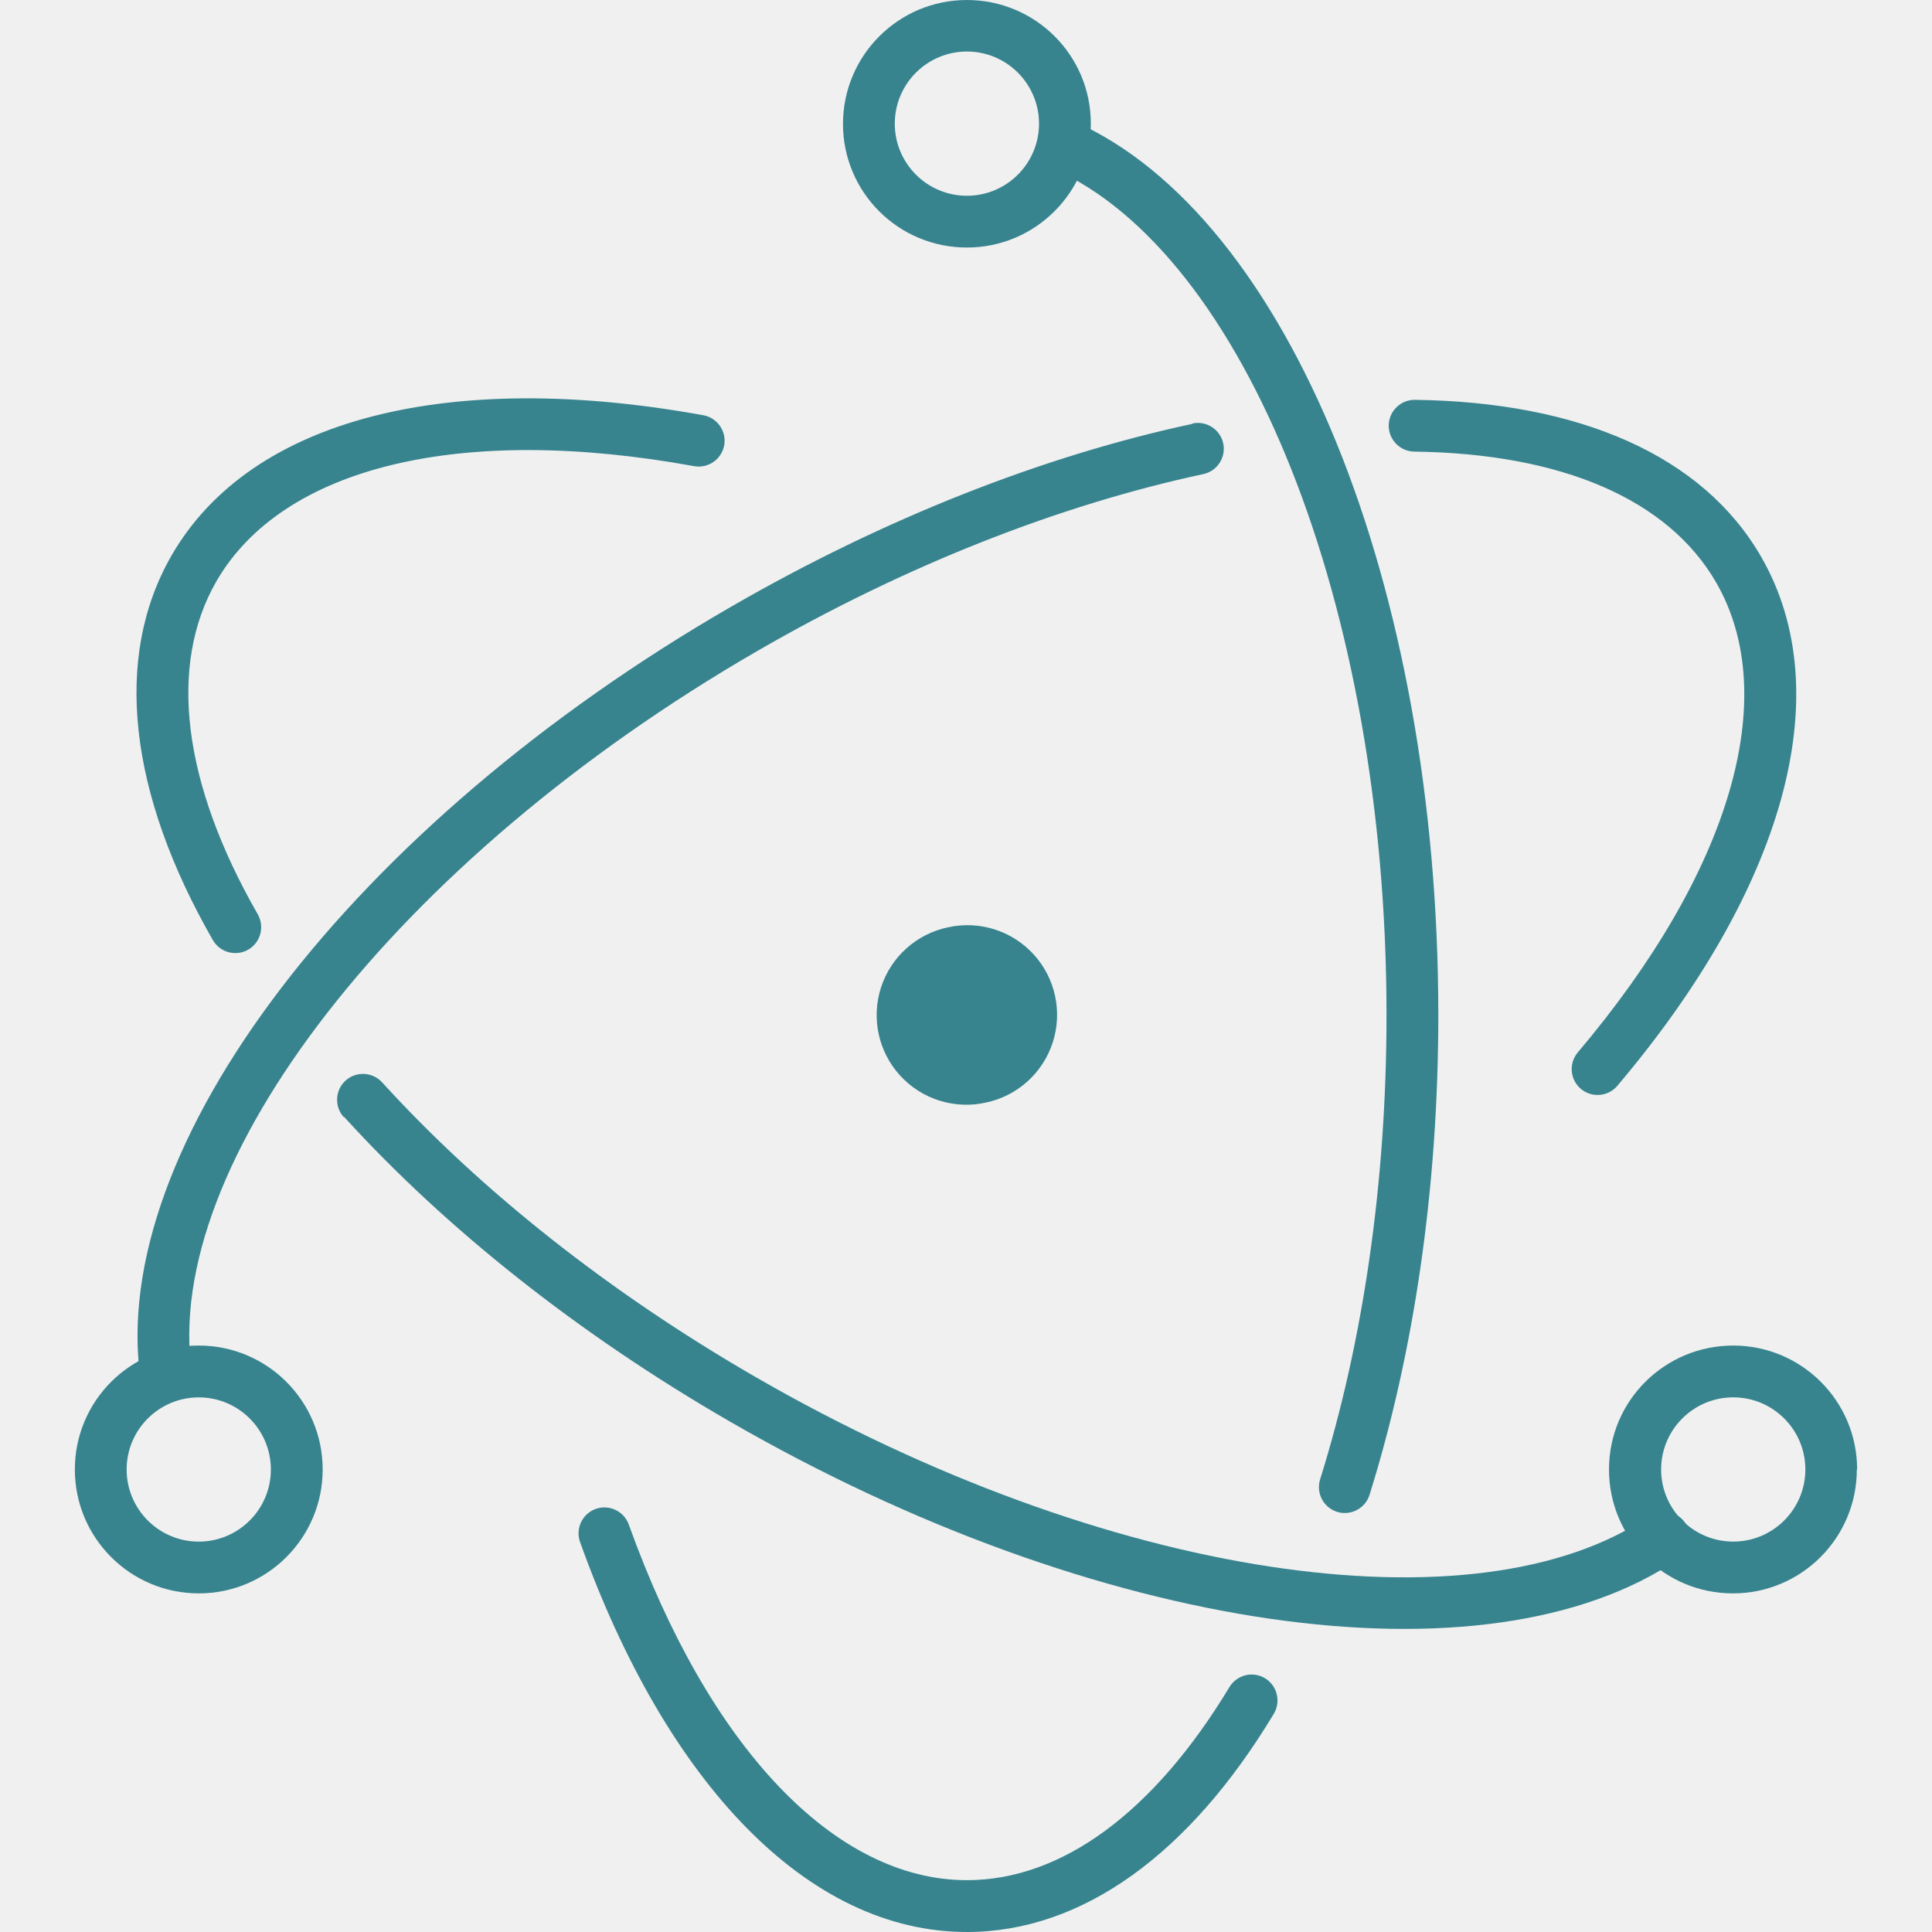
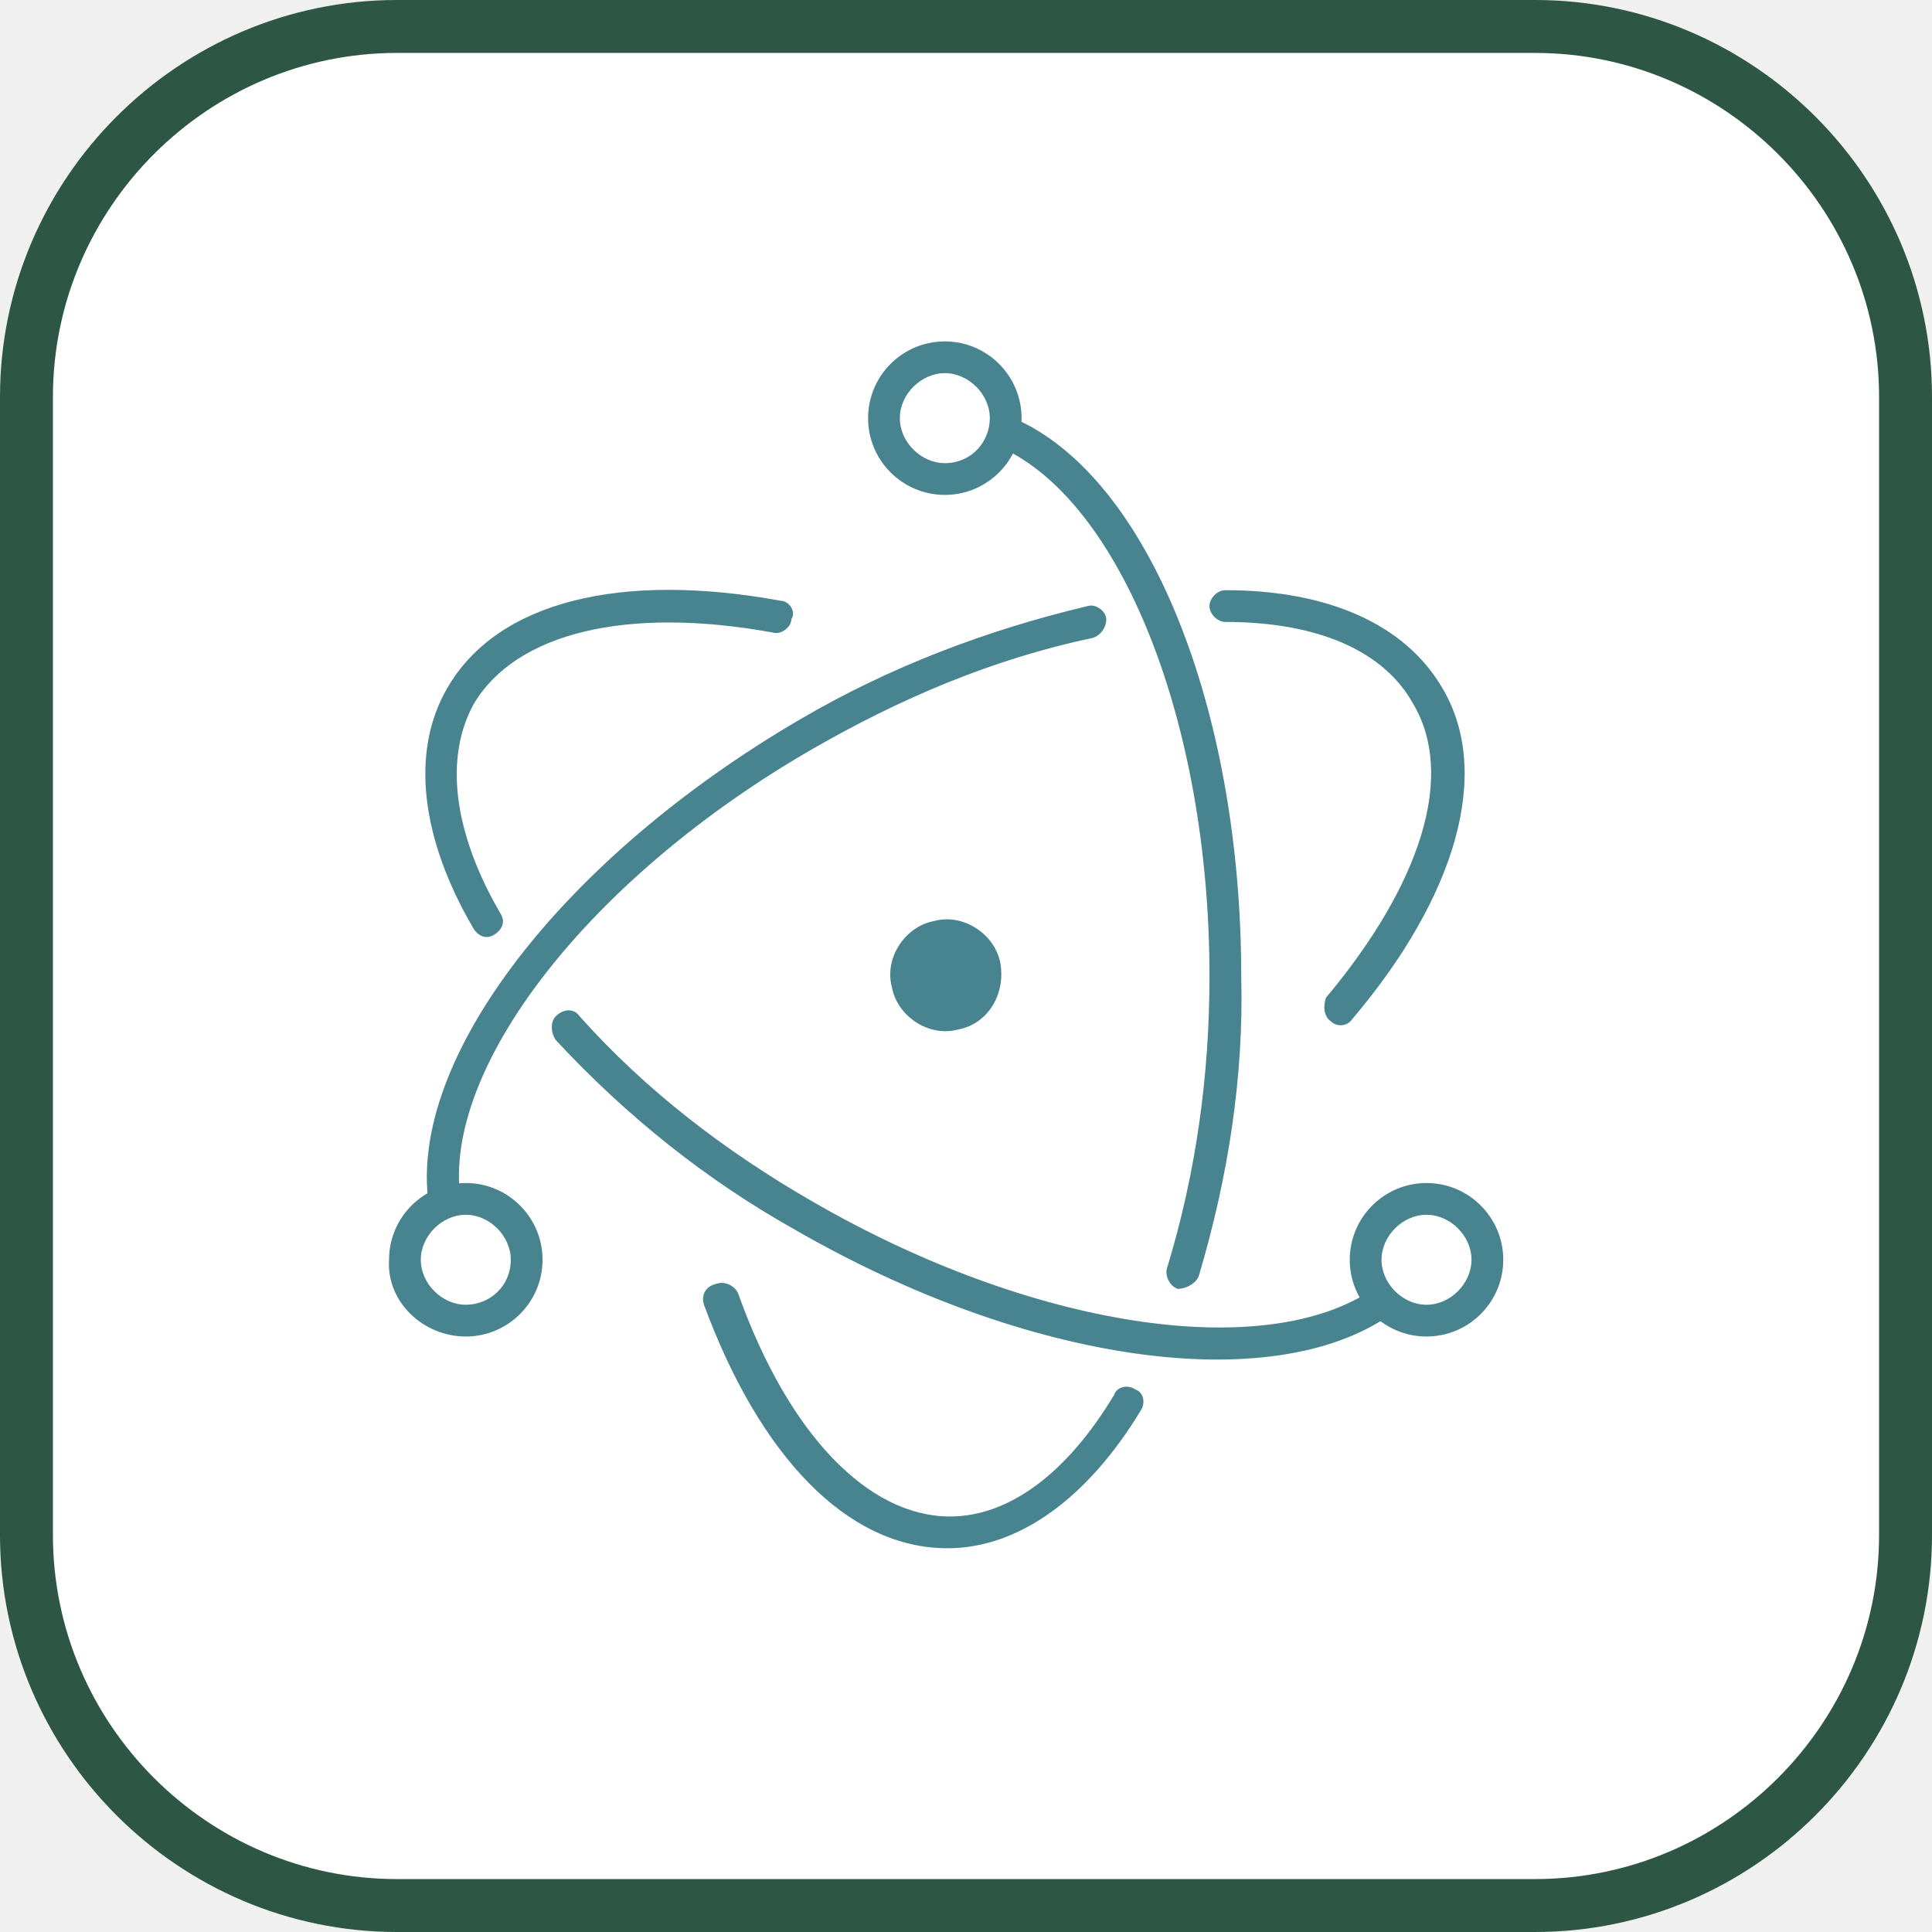
- <svg xmlns="http://www.w3.org/2000/svg" width="64" height="64" fill="#37848f" fill-rule="evenodd">
-   <defs />
-   <g id="desktop-applications/electron" stroke="none" stroke-width="1" fill="none" fill-rule="evenodd">
-     <g id="container" transform="translate(2, 2)" stroke-width="2">
-       <rect id="mask" x="-1" y="-1" width="71" height="71" rx="14" />
-     </g>
+ <svg xmlns="http://www.w3.org/2000/svg" version="1.1" id="레이어_1" x="0px" y="0px" viewBox="0 0 73 73" style="enable-background:new 0 0 73 73;" xml:space="preserve">
+   <style type="text/css">
+ 	.st0{fill:#FFFFFF;stroke:#2D5744;stroke-width:2;}
+ 	.st1{display:none;fill:#3C5AFD;}
+ 	.st2{fill:#47848F;}
+ </style>
+   <path id="Mask" class="st0" d="M15,1h43c7.7,0,14,6.3,14,14v43c0,7.7-6.3,14-14,14H15C7.3,72,1,65.7,1,58V15C1,7.3,7.3,1,15,1z" />
+   <path class="st1" d="M53.5,19.5c1.9,1.9,2.8,4.2,2.9,7v19.9c-0.1,2.8-1,5.2-2.9,7c-1.9,1.9-4.2,2.8-7,2.9H26.5c-2.8-0.1-5.2-1-7-2.9  c-1.9-1.9-2.8-4.2-2.9-7V26.5c0.1-2.8,1-5.2,2.9-7c1.9-1.9,4.2-2.8,7-2.9h19.9C49.3,16.6,51.6,17.6,53.5,19.5L53.5,19.5z M50.8,35.5  c-0.6-0.6-1-1.4-1-2.3v-6.6c0-0.9-0.3-1.7-1-2.4c-0.6-0.6-1.4-0.9-2.4-1h-3.3v16.6L29.9,23.2h-3.3c-0.9,0-1.7,0.3-2.4,1  c-0.6,0.6-0.9,1.4-1,2.4v6.6c0,0.9-0.4,1.7-1,2.3c-0.6,0.6-1.4,0.9-2.4,1c0.9,0,1.7,0.4,2.4,1c0.6,0.6,1,1.4,1,2.3v6.6  c0,0.9,0.3,1.7,1,2.4c0.6,0.6,1.4,0.9,2.4,1h3.3V33.2l13.3,16.6h3.3c0.9,0,1.7-0.3,2.4-1c0.6-0.6,0.9-1.4,1-2.4v-6.6  c0-0.9,0.4-1.7,1-2.3c0.6-0.6,1.4-0.9,2.4-1C52.2,36.5,51.4,36.1,50.8,35.5L50.8,35.5z" />
+   <g>
+     <path class="st2" d="M29.5,22.7c-6-1.1-10.7,0-12.6,3.3c-1.4,2.4-1,5.7,1,9.1c0.2,0.3,0.5,0.4,0.8,0.2c0.3-0.2,0.4-0.5,0.2-0.8   c-1.8-3.1-2.1-5.9-1-7.9c1.6-2.7,5.8-3.7,11.3-2.7c0.3,0.1,0.7-0.2,0.7-0.5C30.1,23.1,29.8,22.7,29.5,22.7L29.5,22.7z M21,39.3   c2.7,2.9,5.7,5.3,9.1,7.2c8.7,5,17.9,6.3,22.4,3.2c0.3-0.2,0.4-0.6,0.2-0.8c-0.2-0.3-0.6-0.4-0.8-0.2c-4.1,2.8-12.9,1.5-21.2-3.3   c-3.3-1.9-6.3-4.2-8.8-7c-0.2-0.3-0.6-0.3-0.9,0C20.8,38.6,20.8,39,21,39.3L21,39.3L21,39.3z" />
+     <path class="st2" d="M51.1,38.5c3.9-4.6,5.3-9.3,3.4-12.5c-1.4-2.4-4.3-3.7-8.2-3.7c-0.3,0-0.6,0.3-0.6,0.6c0,0.3,0.3,0.6,0.6,0.6   c3.5,0,6,1.1,7.1,3.1c1.6,2.7,0.3,6.8-3.3,11.1C50,38,50,38.4,50.3,38.6C50.5,38.8,50.9,38.8,51.1,38.5L51.1,38.5z M41.1,22.9   c-3.8,0.9-7.5,2.3-10.9,4.3c-8.9,5.2-14.8,12.8-14,18.3c0,0.3,0.4,0.6,0.7,0.5c0.3,0,0.6-0.4,0.5-0.7l0,0   c-0.7-4.9,4.8-12.1,13.3-17c3.3-1.9,6.8-3.4,10.6-4.2c0.3-0.1,0.5-0.4,0.5-0.7S41.4,22.8,41.1,22.9L41.1,22.9L41.1,22.9z" />
+     <path class="st2" d="M26.6,49.3c2.1,5.7,5.4,9.2,9.2,9.2c2.7,0,5.3-1.9,7.3-5.2c0.2-0.3,0.1-0.7-0.2-0.8c-0.3-0.2-0.7-0.1-0.8,0.2   c-1.8,3-4,4.6-6.2,4.6c-3.1,0-6.1-3.1-8-8.4c-0.1-0.3-0.5-0.5-0.8-0.4C26.6,48.6,26.5,49,26.6,49.3L26.6,49.3L26.6,49.3z    M45.3,48.2c1.1-3.7,1.7-7.5,1.6-11.3c0-10.1-3.5-18.9-8.6-21.1c-0.3-0.1-0.7,0-0.8,0.3c-0.1,0.3,0,0.7,0.3,0.8l0,0   c4.5,2,7.9,10.3,7.9,20c0,3.7-0.5,7.4-1.6,11c-0.1,0.3,0.1,0.7,0.4,0.8C44.8,48.7,45.2,48.5,45.3,48.2L45.3,48.2z M56.8,47.6   c0-1.6-1.3-2.9-2.9-2.9c-1.6,0-2.9,1.3-2.9,2.9s1.3,2.9,2.9,2.9C55.5,50.5,56.8,49.2,56.8,47.6C56.8,47.6,56.8,47.6,56.8,47.6z    M55.6,47.6c0,0.9-0.8,1.7-1.7,1.7s-1.7-0.8-1.7-1.7c0-0.9,0.8-1.7,1.7-1.7l0,0C54.8,45.9,55.6,46.7,55.6,47.6z M17.6,50.5   c1.6,0,2.9-1.3,2.9-2.9c0-1.6-1.3-2.9-2.9-2.9s-2.9,1.3-2.9,2.9C14.6,49.2,16,50.5,17.6,50.5L17.6,50.5z M17.6,49.3   c-0.9,0-1.7-0.8-1.7-1.7c0-0.9,0.8-1.7,1.7-1.7s1.7,0.8,1.7,1.7l0,0C19.3,48.6,18.5,49.3,17.6,49.3z" />
+     <path class="st2" d="M35.7,18.7c1.6,0,2.9-1.3,2.9-2.9s-1.3-2.9-2.9-2.9s-2.9,1.3-2.9,2.9S34.1,18.7,35.7,18.7   C35.7,18.7,35.7,18.7,35.7,18.7z M35.7,17.5c-0.9,0-1.7-0.8-1.7-1.7s0.8-1.7,1.7-1.7c0.9,0,1.7,0.8,1.7,1.7c0,0,0,0,0,0   C37.4,16.7,36.7,17.5,35.7,17.5z M36.2,38.9c-1.1,0.3-2.3-0.5-2.5-1.6c-0.3-1.1,0.5-2.3,1.6-2.5c1.1-0.3,2.3,0.5,2.5,1.6   c0,0,0,0,0,0C38,37.6,37.3,38.7,36.2,38.9z" />
  </g>
-   <path d="M23.3 13.756c-8.363-1.523-14.976.07-17.612 4.636-1.967 3.406-1.405 7.923 1.363 12.75a.86.86 0 0 0 1.171.317.86.86 0 0 0 .317-1.171c-2.493-4.35-2.978-8.247-1.366-11.04 2.2-3.792 8.088-5.214 15.82-3.806a.86.86 0 0 0 .997-.69.86.86 0 0 0-.69-.997zM11.4 37c3.382 3.716 7.775 7.202 12.786 10.095C36.328 54.1 49.243 55.98 55.6 51.64a.86.86 0 0 0 .225-1.192.86.86 0 0 0-1.192-.225c-5.697 3.884-17.966 2.106-29.6-4.605-4.86-2.806-9.115-6.182-12.375-9.764a.86.86 0 0 0-1.212-.057.86.86 0 0 0-.057 1.212zm42.178-1.033c5.476-6.47 7.388-12.976 4.758-17.53-1.935-3.352-6.026-5.122-11.464-5.192a.86.86 0 0 0-.869.846.86.86 0 0 0 .846.869c4.9.064 8.415 1.588 10 4.335 2.185 3.784.48 9.586-4.582 15.566a.86.86 0 0 0 .1 1.209.86.86 0 0 0 1.209-.1zM39.504 14.04c-4.95 1.06-10.222 3.135-15.283 6.057C11.697 27.327 3.527 38 4.66 45.72a.86.86 0 0 0 .973.724.86.86 0 0 0 .724-.973c-1.007-6.864 6.737-16.97 18.72-23.9 4.9-2.835 10.013-4.843 14.785-5.866a.86.86 0 0 0 .659-1.018.86.86 0 0 0-1.018-.659z" />
-   <path d="M19.215 51.082C22.078 59.077 26.762 64 32.03 64c3.842 0 7.396-2.62 10.167-7.23a.86.86 0 0 0-.293-1.177.86.86 0 0 0-1.177.293c-2.5 4.143-5.55 6.397-8.697 6.397-4.375 0-8.553-4.4-11.2-11.78a.86.86 0 0 0-1.097-.518.86.86 0 0 0-.518 1.097zm26.153-1.564c1.482-4.737 2.278-10.2 2.278-15.895 0-14.208-4.973-26.456-12.056-29.6a.86.86 0 0 0-1.132.436.86.86 0 0 0 .436 1.132C41.212 8.395 45.93 20.02 45.93 33.624c0 5.524-.77 10.816-2.2 15.383a.86.86 0 0 0 .562 1.075.86.86 0 0 0 1.075-.562zm16.152-.84c0-2.267-1.838-4.105-4.105-4.105S53.3 46.4 53.3 48.678s1.838 4.105 4.105 4.105 4.105-1.838 4.105-4.105zm-1.715 0a2.39 2.39 0 0 1-2.389 2.389 2.39 2.39 0 0 1-2.389-2.389 2.39 2.39 0 0 1 2.389-2.389 2.39 2.39 0 0 1 2.389 2.389z" />
-   <path d="M6.584 52.783c2.267 0 4.105-1.838 4.105-4.105s-1.838-4.105-4.105-4.105a4.1 4.1 0 1 0 .001 8.21zm0-1.715a2.39 2.39 0 0 1-2.389-2.389 2.39 2.39 0 0 1 2.389-2.389 2.39 2.39 0 0 1 2.389 2.389 2.39 2.39 0 0 1-2.389 2.389zM32.03 8.2c2.267 0 4.105-1.838 4.105-4.105S34.296 0 32.03 0s-4.105 1.838-4.105 4.105S29.763 8.2 32.03 8.2zm0-1.715a2.39 2.39 0 0 1-2.389-2.389 2.39 2.39 0 0 1 2.389-2.389 2.39 2.39 0 0 1 2.389 2.389 2.39 2.39 0 0 1-2.389 2.389zm.626 30.04a2.97 2.97 0 1 1-1.254-5.806 2.97 2.97 0 1 1 1.254 5.806z" />
</svg>
